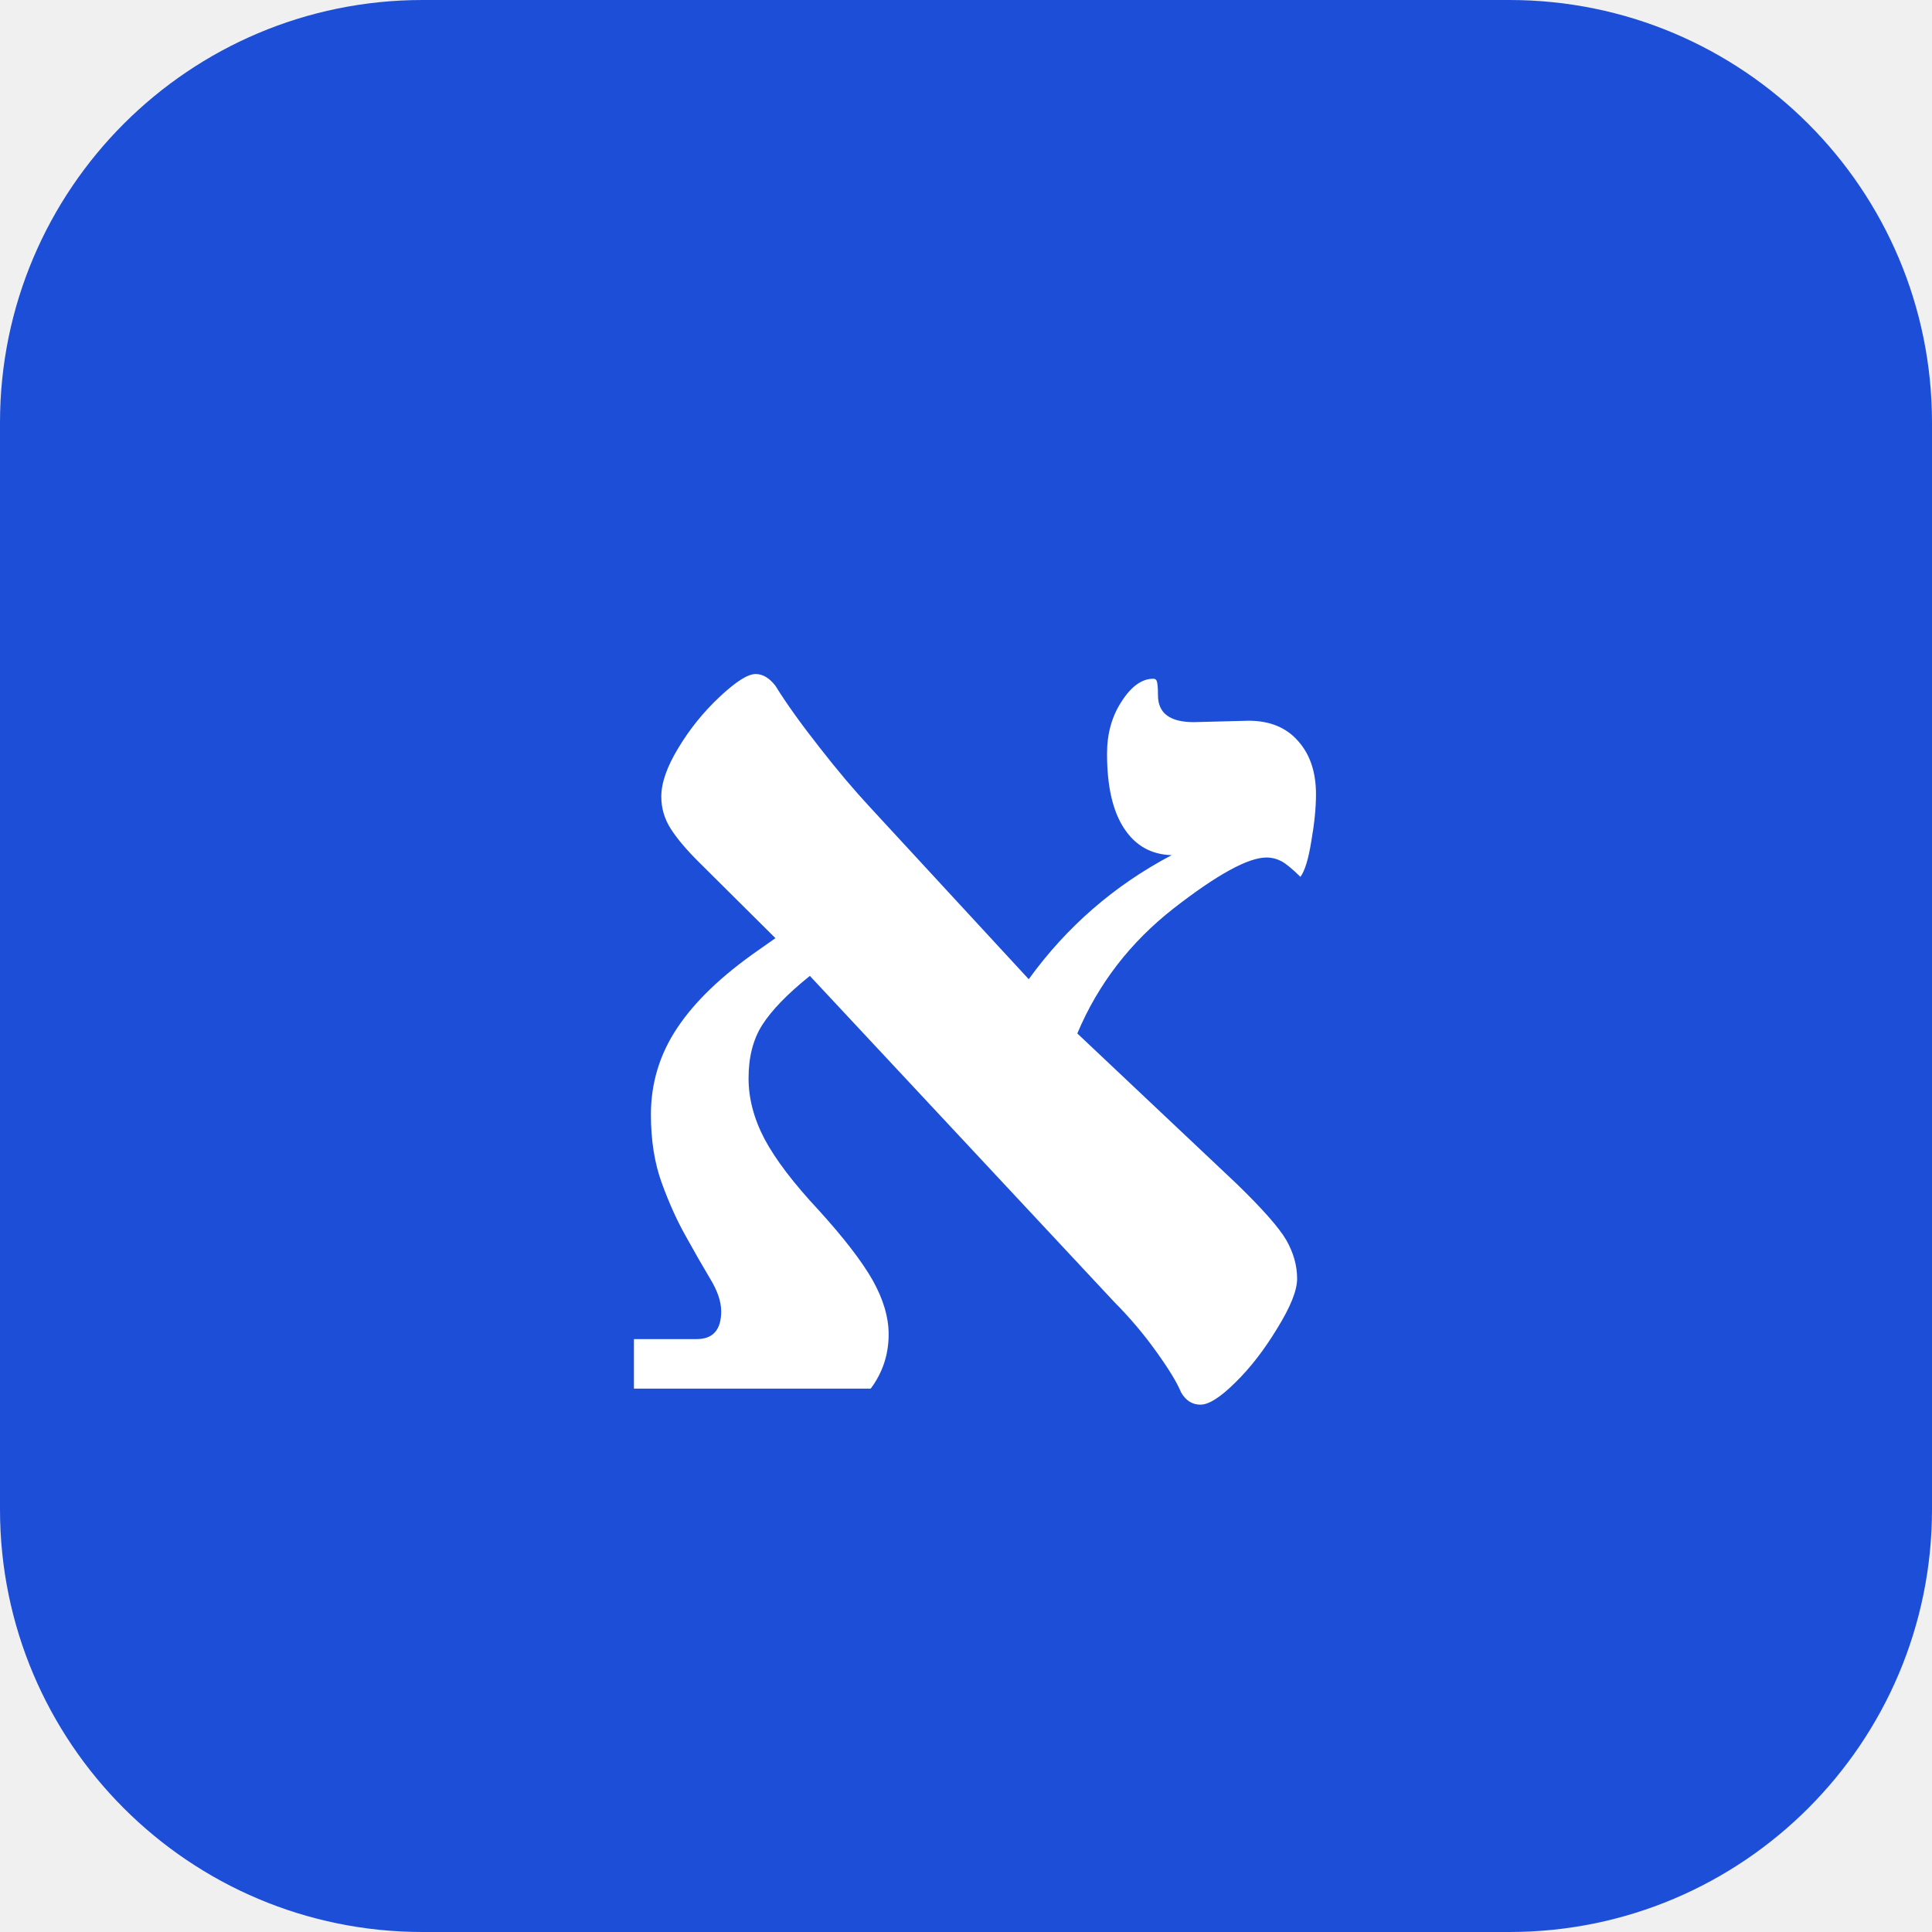
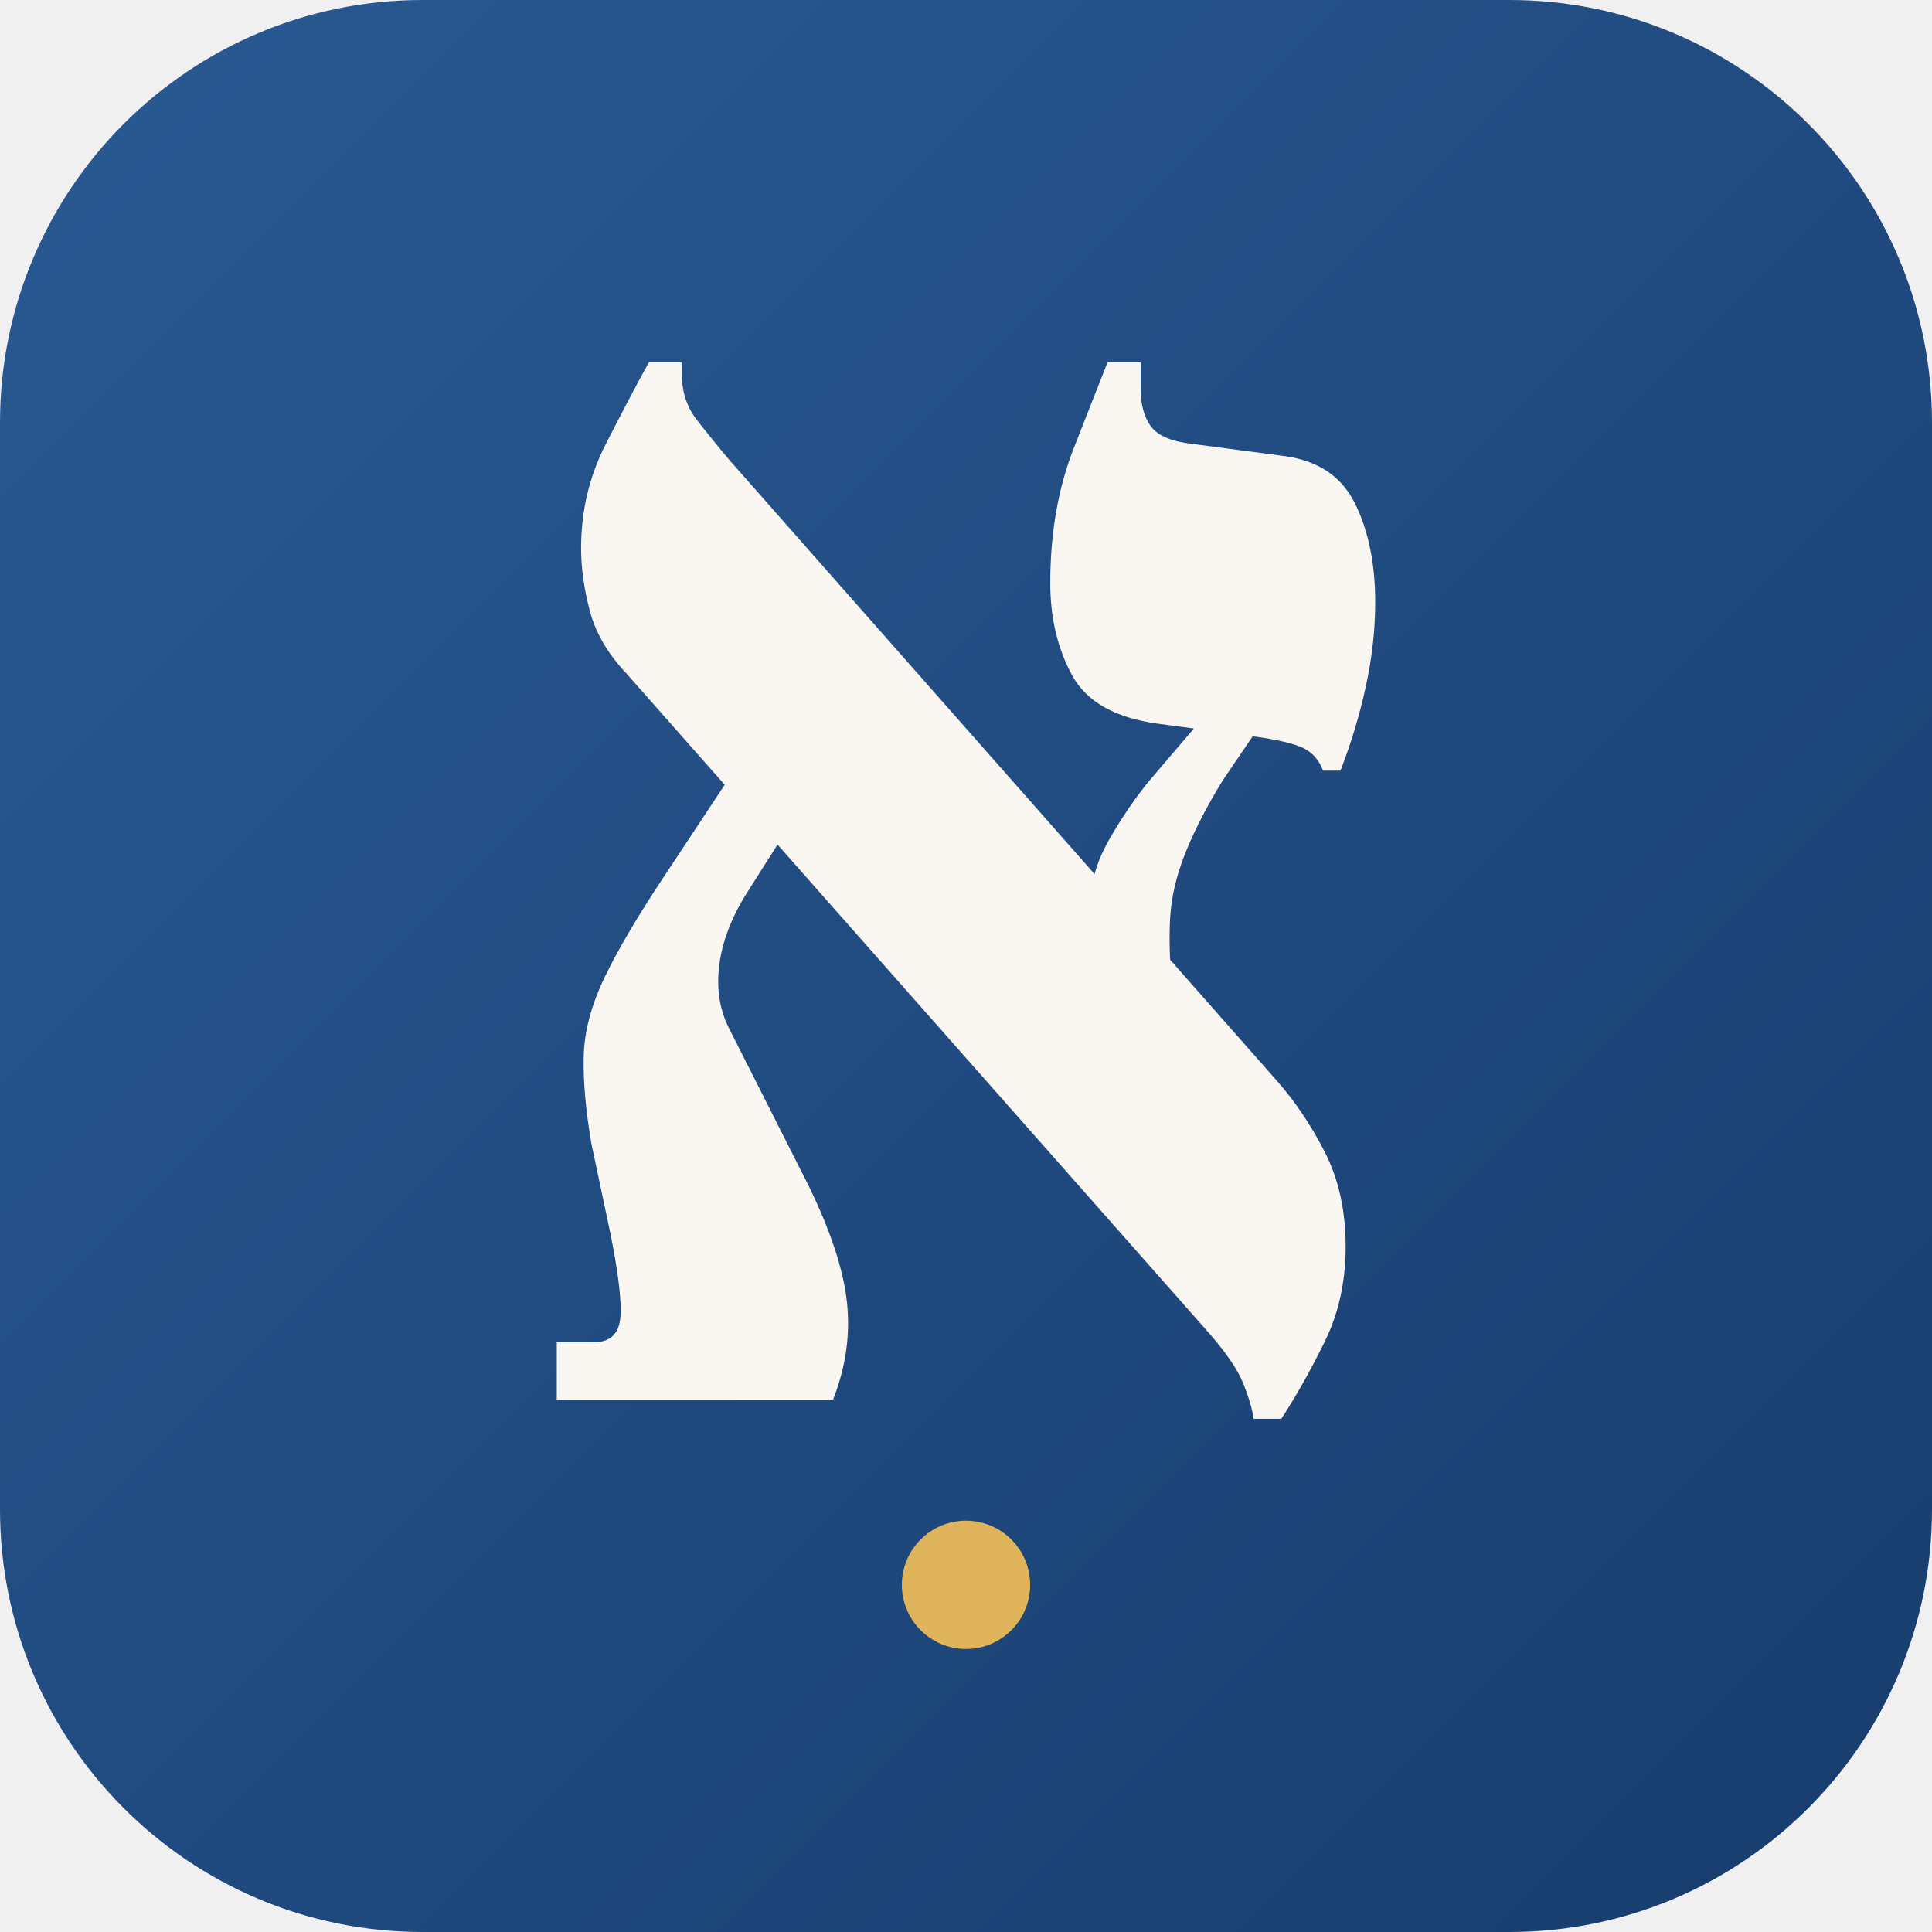
- <svg xmlns="http://www.w3.org/2000/svg" viewBox="0 0 64 64">
-   <rect width="64" height="64" rx="14" fill="#1d4ed8" />
-   <text x="32" y="46" font-family="'Frank Ruhl Libre','Times New Roman',serif" font-size="40" font-weight="700" text-anchor="middle" fill="#fff">א</text>
+ <svg xmlns="http://www.w3.org/2000/svg" viewBox="0 0 512 512">
+   <defs>
+     <linearGradient id="g" x1="0" y1="0" x2="1" y2="1">
+       <stop offset="0" stop-color="#2A5A94" />
+       <stop offset="1" stop-color="#173C6D" />
+     </linearGradient>
+   </defs>
+   <rect width="512" height="512" rx="112" fill="url(#g)" />
+   <path fill="#FAF7F2" transform="translate(130.51 370.93) scale(0.4605 -0.4605)" d="M438 -11Q437 -3 432.0 9.5Q427 22 410 41L77 418Q61 435 56.0 454.0Q51 473 51 490Q51 522 65.0 549.5Q79 577 90 597H109V590Q109 575 117.5 564.0Q126 553 137 540L451 184Q467 166 479.0 142.5Q491 119 491 88Q491 58 479.0 33.5Q467 9 454 -11ZM37 0V33H58Q72 33 73.5 46.5Q75 60 68 95L57 147Q52 176 52.5 197.5Q53 219 64.5 243.0Q76 267 100 303L143 368L172 332L146 291Q133 270 130.5 250.0Q128 230 136 214L182 123Q201 84 204.0 56.0Q207 28 196 0ZM391 240 345 291Q345 305 355.0 322.5Q365 340 377 355L406 389L439 384L420 356Q406 333 398.5 314.0Q391 295 390.0 277.5Q389 260 391 240ZM478 362Q475 370 468.5 374.0Q462 378 443 381L383 389Q346 394 333.5 417.0Q321 440 321 470Q321 513 334.5 547.5Q348 582 354 597H373V582Q373 568 379.0 560.0Q385 552 403 550L456 543Q485 539 496.5 515.5Q508 492 508 459Q508 435 502.5 410.0Q497 385 488 362Z" />
+   <circle cx="256" cy="420" r="17" fill="#E0B45A" />
</svg>
